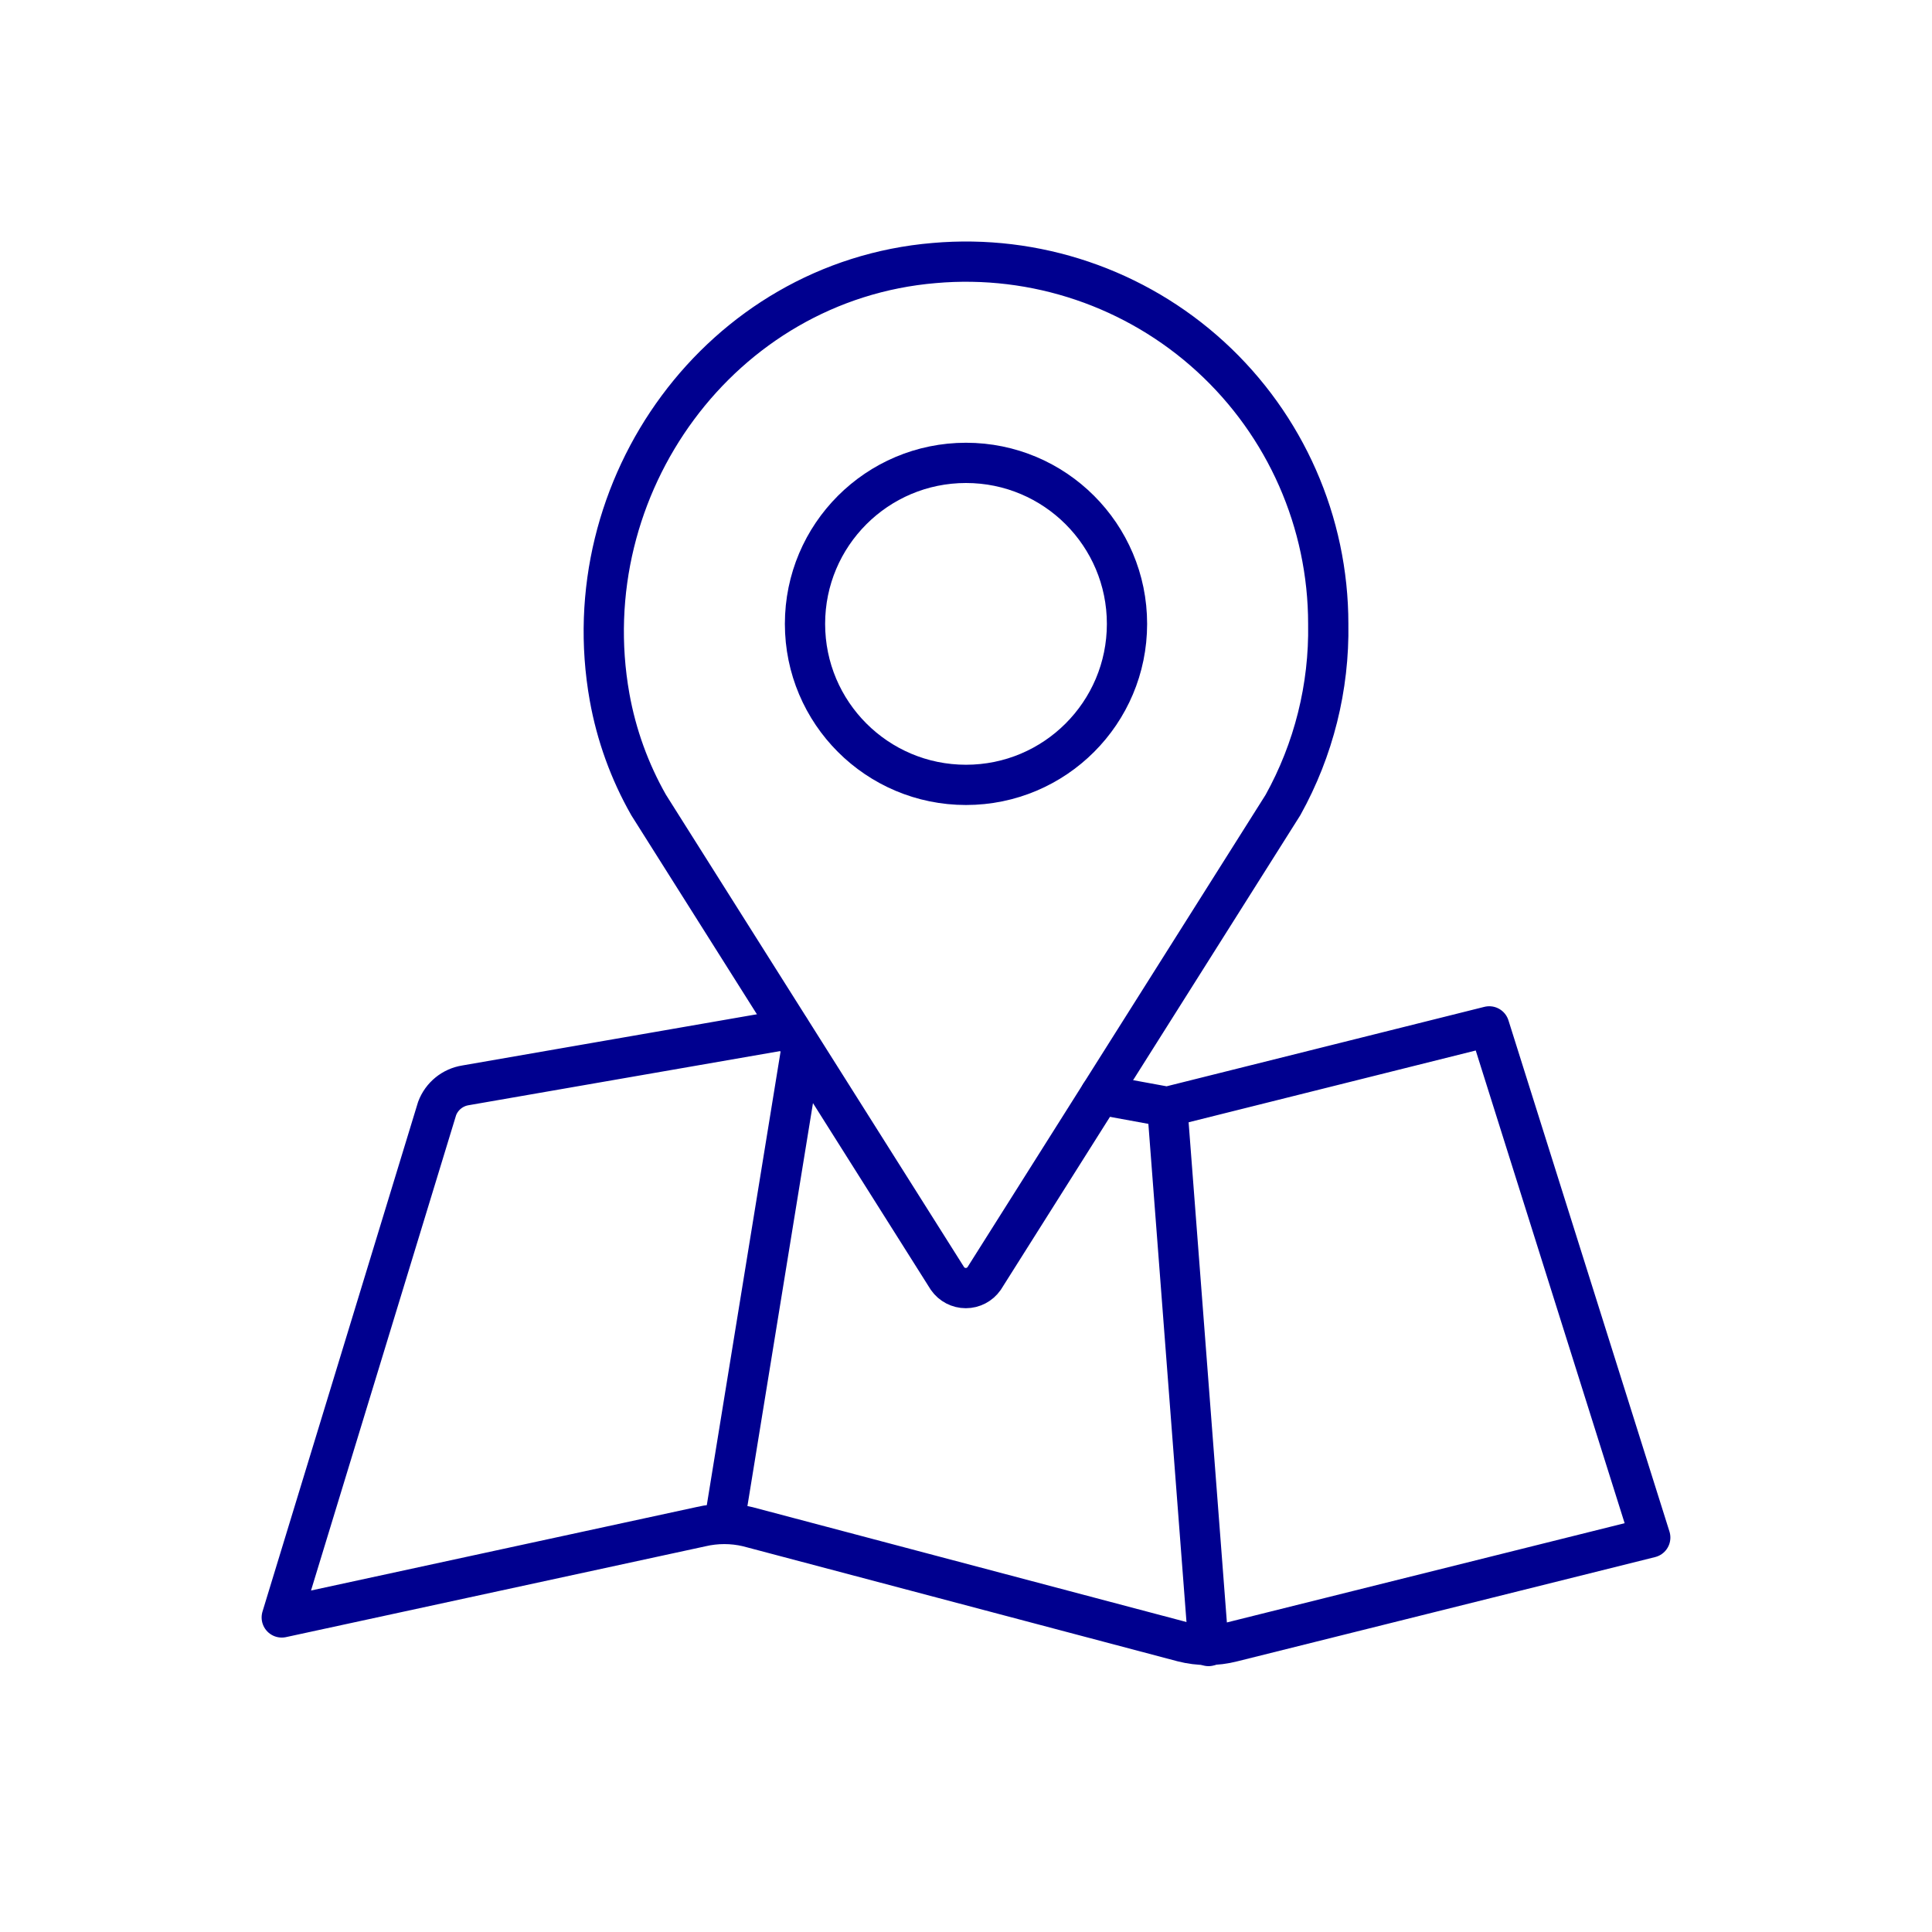
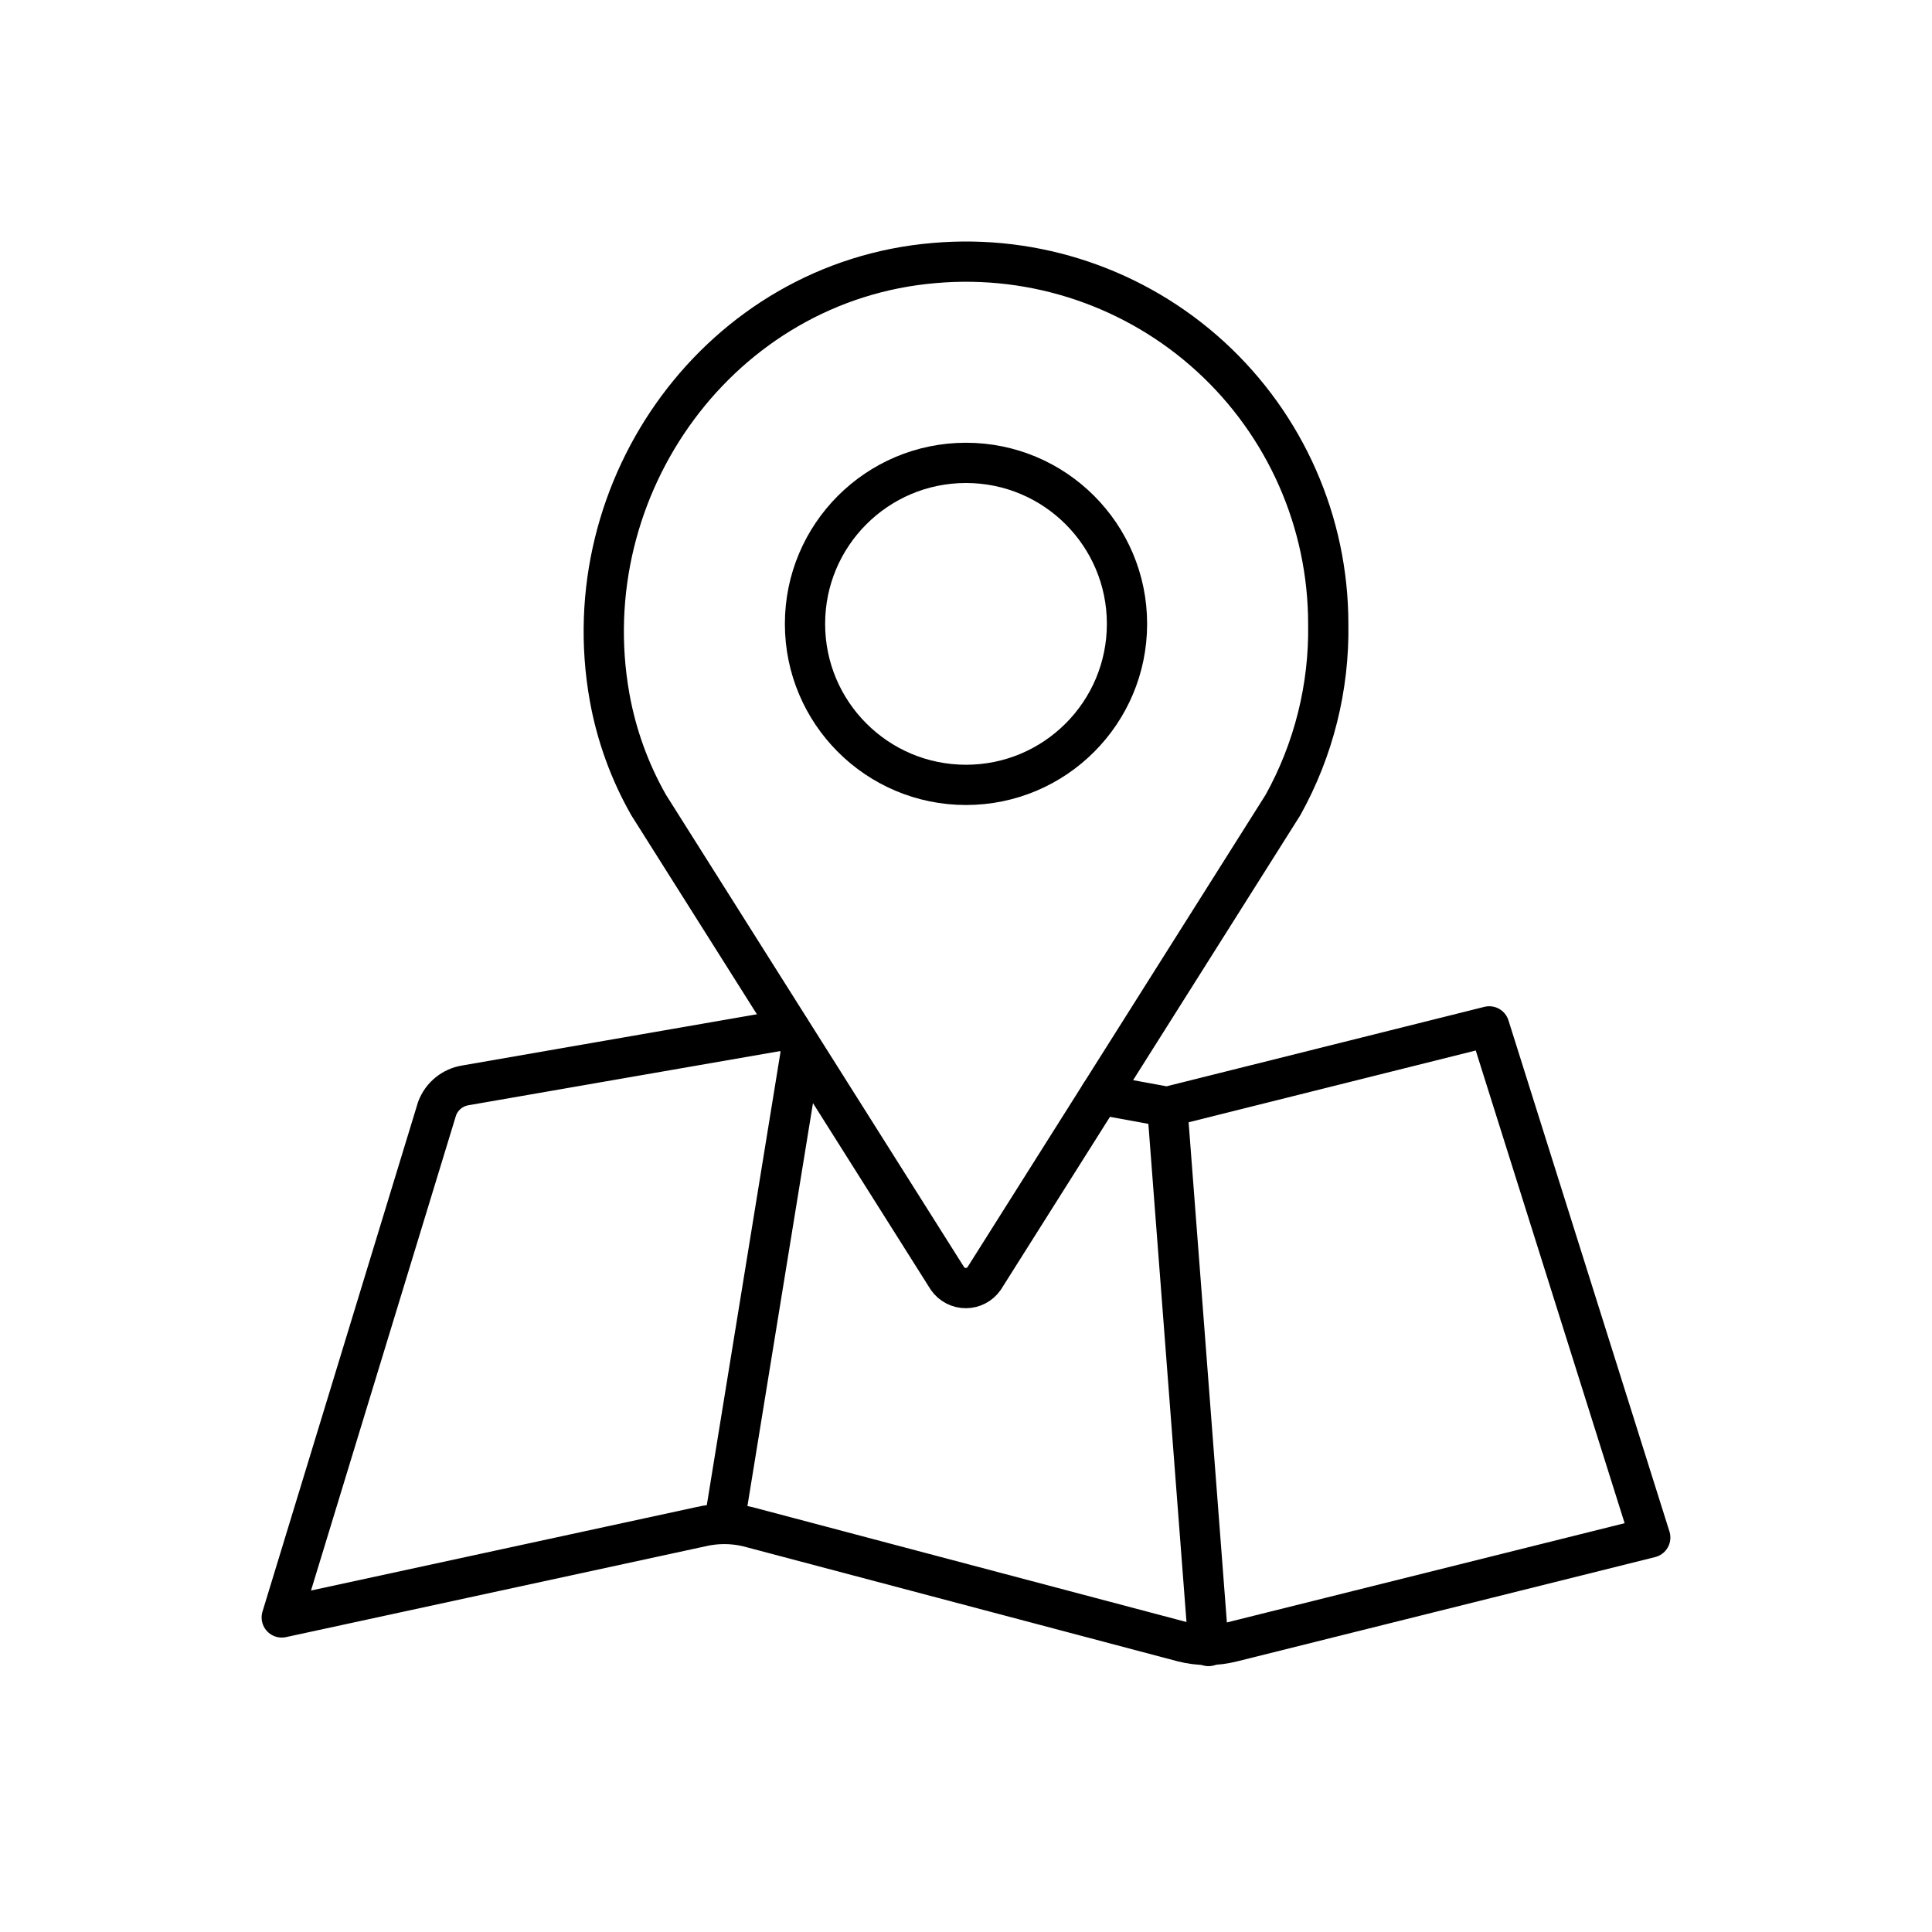
<svg xmlns="http://www.w3.org/2000/svg" width="96" height="96" viewBox="0 0 96 96" fill="none">
-   <path d="M36 75.61l3.8-23.36L36 75.61zm24.05 6.18L58 55l2.05 26.79zM66 31a17.998 17.998 0 00-19.58-17.93c-10.6.89-18 11.09-16.13 21.57A16.854 16.854 0 0032.23 40l14.85 23.53a1.11 1.11 0 001.82 0L63.75 40A17.9 17.9 0 0066 31v0z" stroke="#00008F" stroke-width="2" stroke-linecap="round" stroke-linejoin="round" />
-   <path d="M48 39a8 8 0 100-16 8 8 0 000 16zm-8.76 12.13l-16.11 2.8a1.81 1.81 0 00-1.41 1.15L14 80.37l20.83-4.51a5.051 5.051 0 012.32 0l21.61 5.72a5 5 0 002.48 0L82 76.4 74 51l-16 4-3.33-.61" stroke="#00008F" stroke-width="2" stroke-linecap="round" stroke-linejoin="round" />
+   <path d="M36 75.61l3.8-23.36L36 75.61zm24.05 6.18L58 55l2.05 26.79zM66 31a17.998 17.998 0 00-19.58-17.93c-10.6.89-18 11.09-16.13 21.57A16.854 16.854 0 0032.23 40l14.85 23.53a1.11 1.11 0 001.82 0L63.75 40A17.9 17.9 0 0066 31v0z" stroke="currentColor" stroke-width="2" stroke-linecap="round" stroke-linejoin="round" />
+   <path d="M48 39a8 8 0 100-16 8 8 0 000 16zm-8.76 12.13l-16.11 2.8a1.81 1.81 0 00-1.41 1.15L14 80.37l20.83-4.51a5.051 5.051 0 012.32 0l21.61 5.72a5 5 0 002.48 0L82 76.4 74 51l-16 4-3.33-.61" stroke="currentColor" stroke-width="2" stroke-linecap="round" stroke-linejoin="round" />
</svg>
